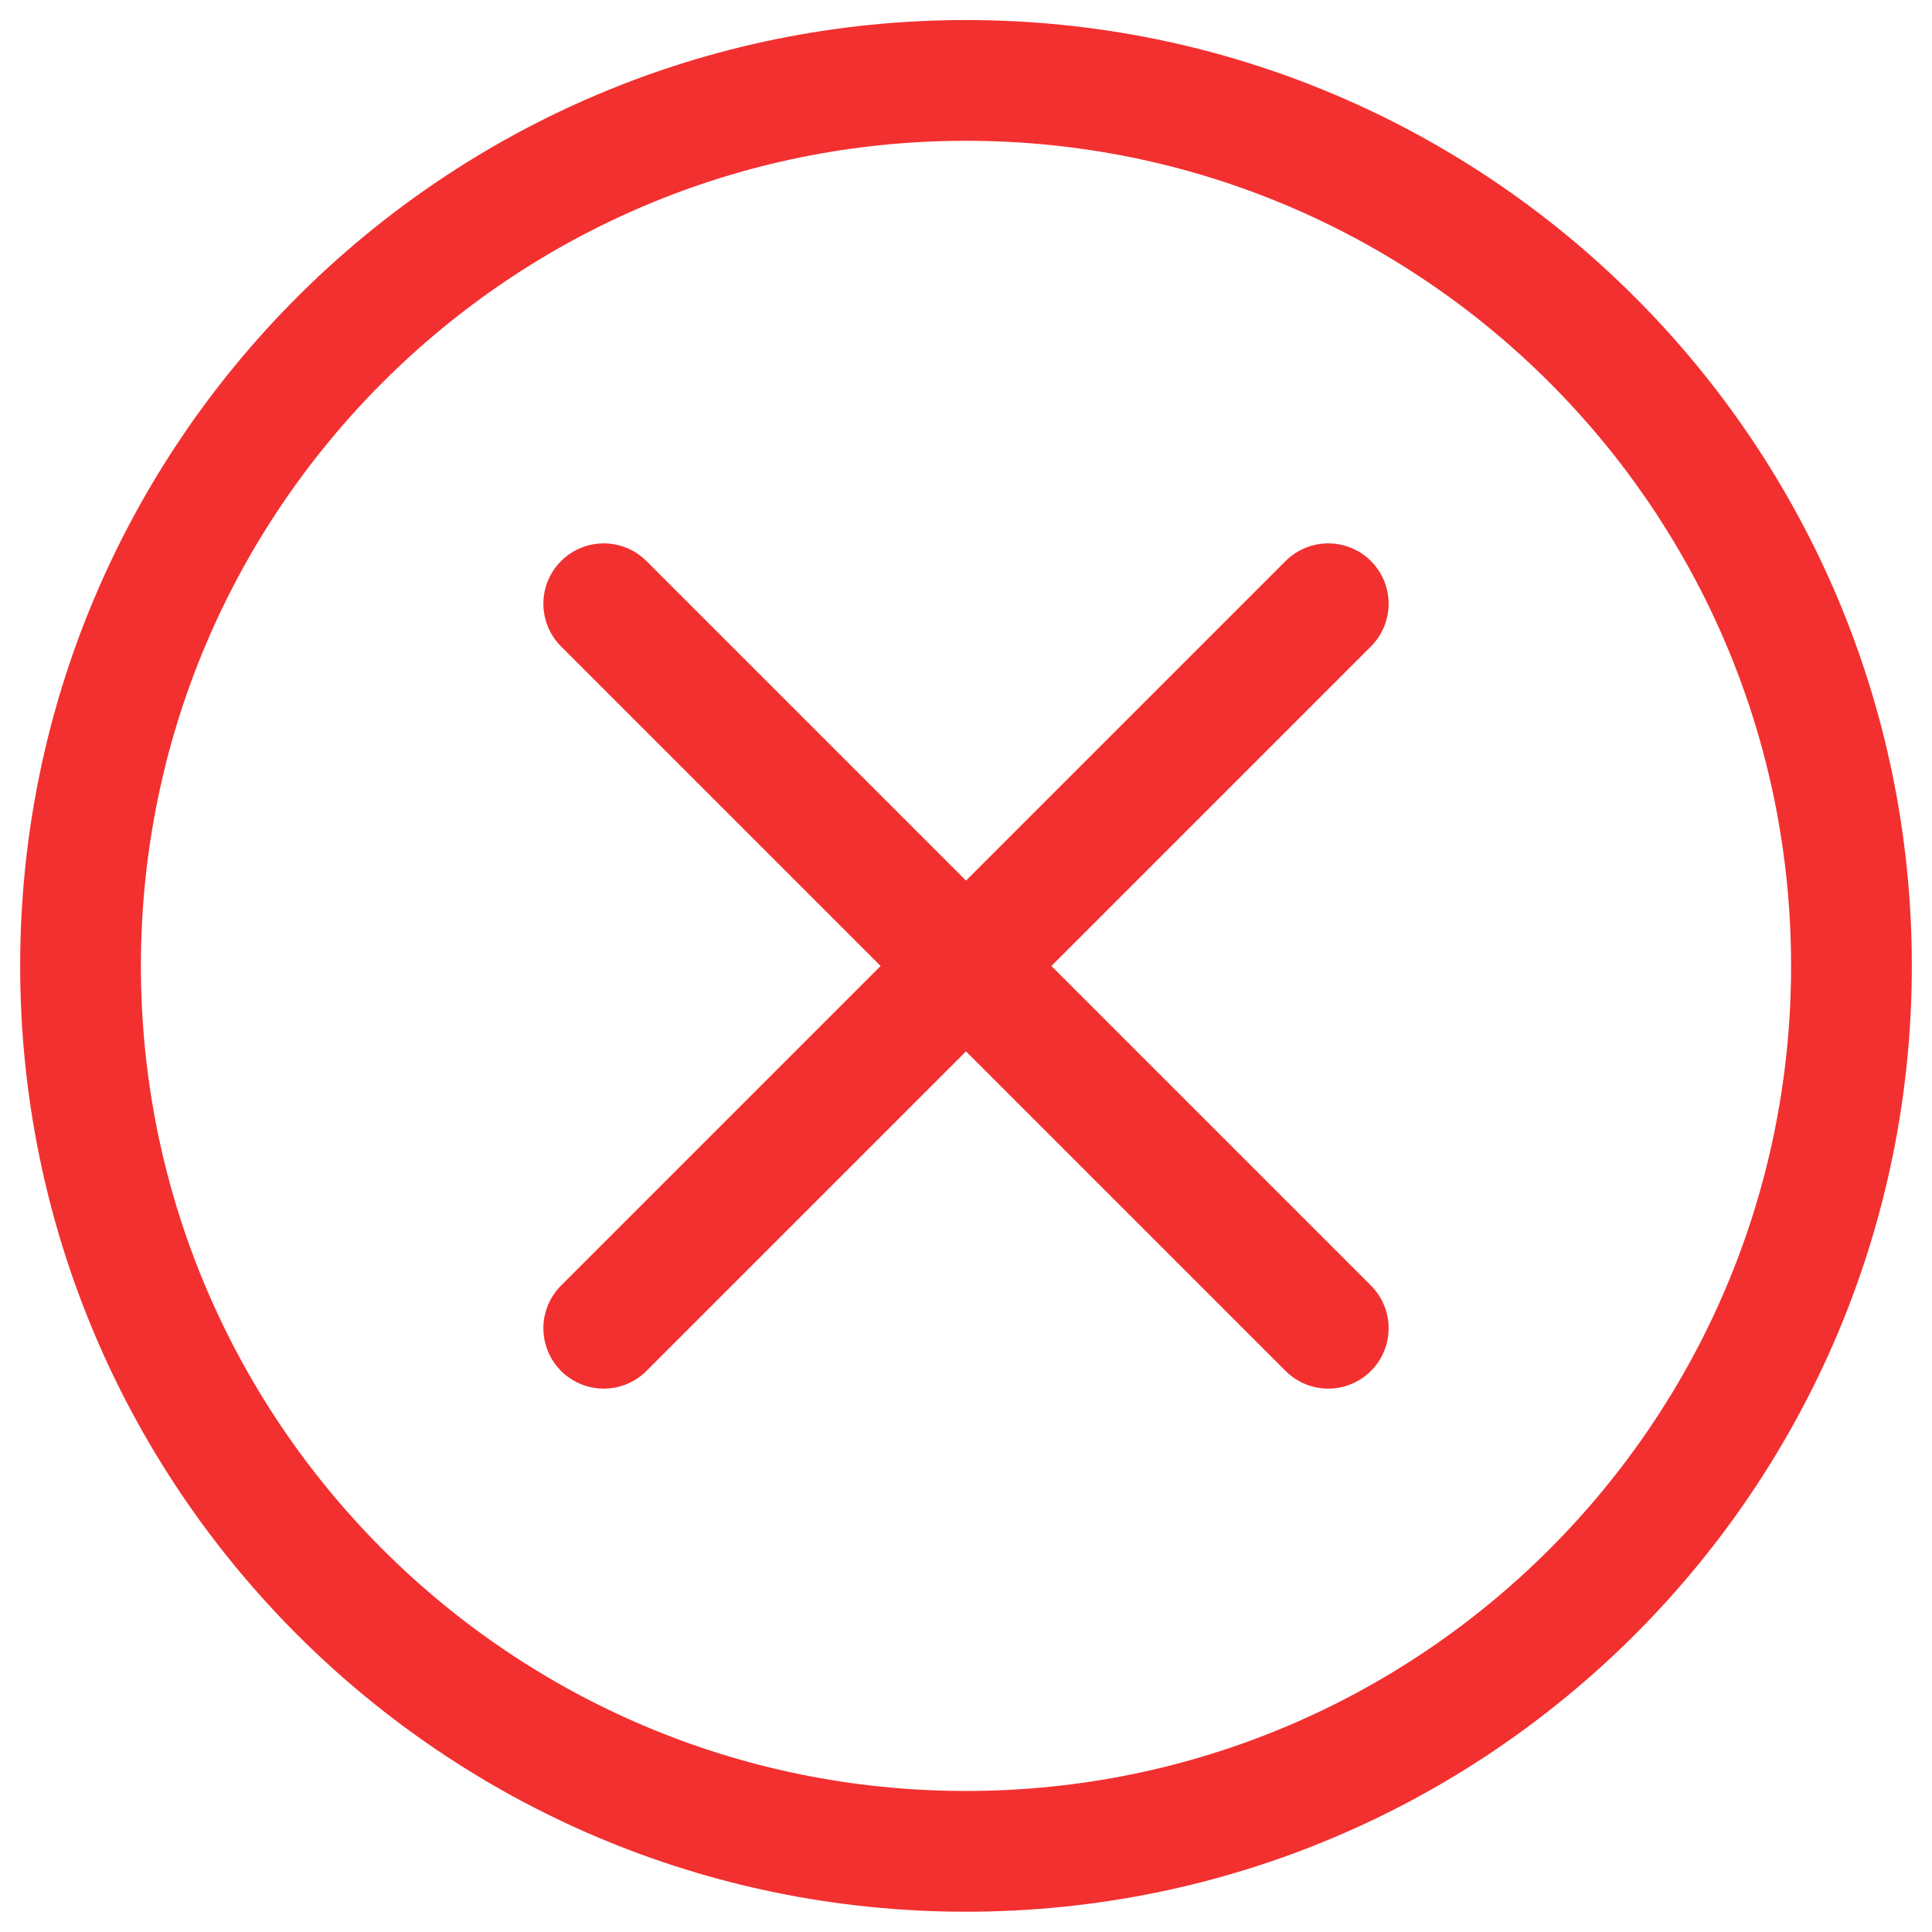
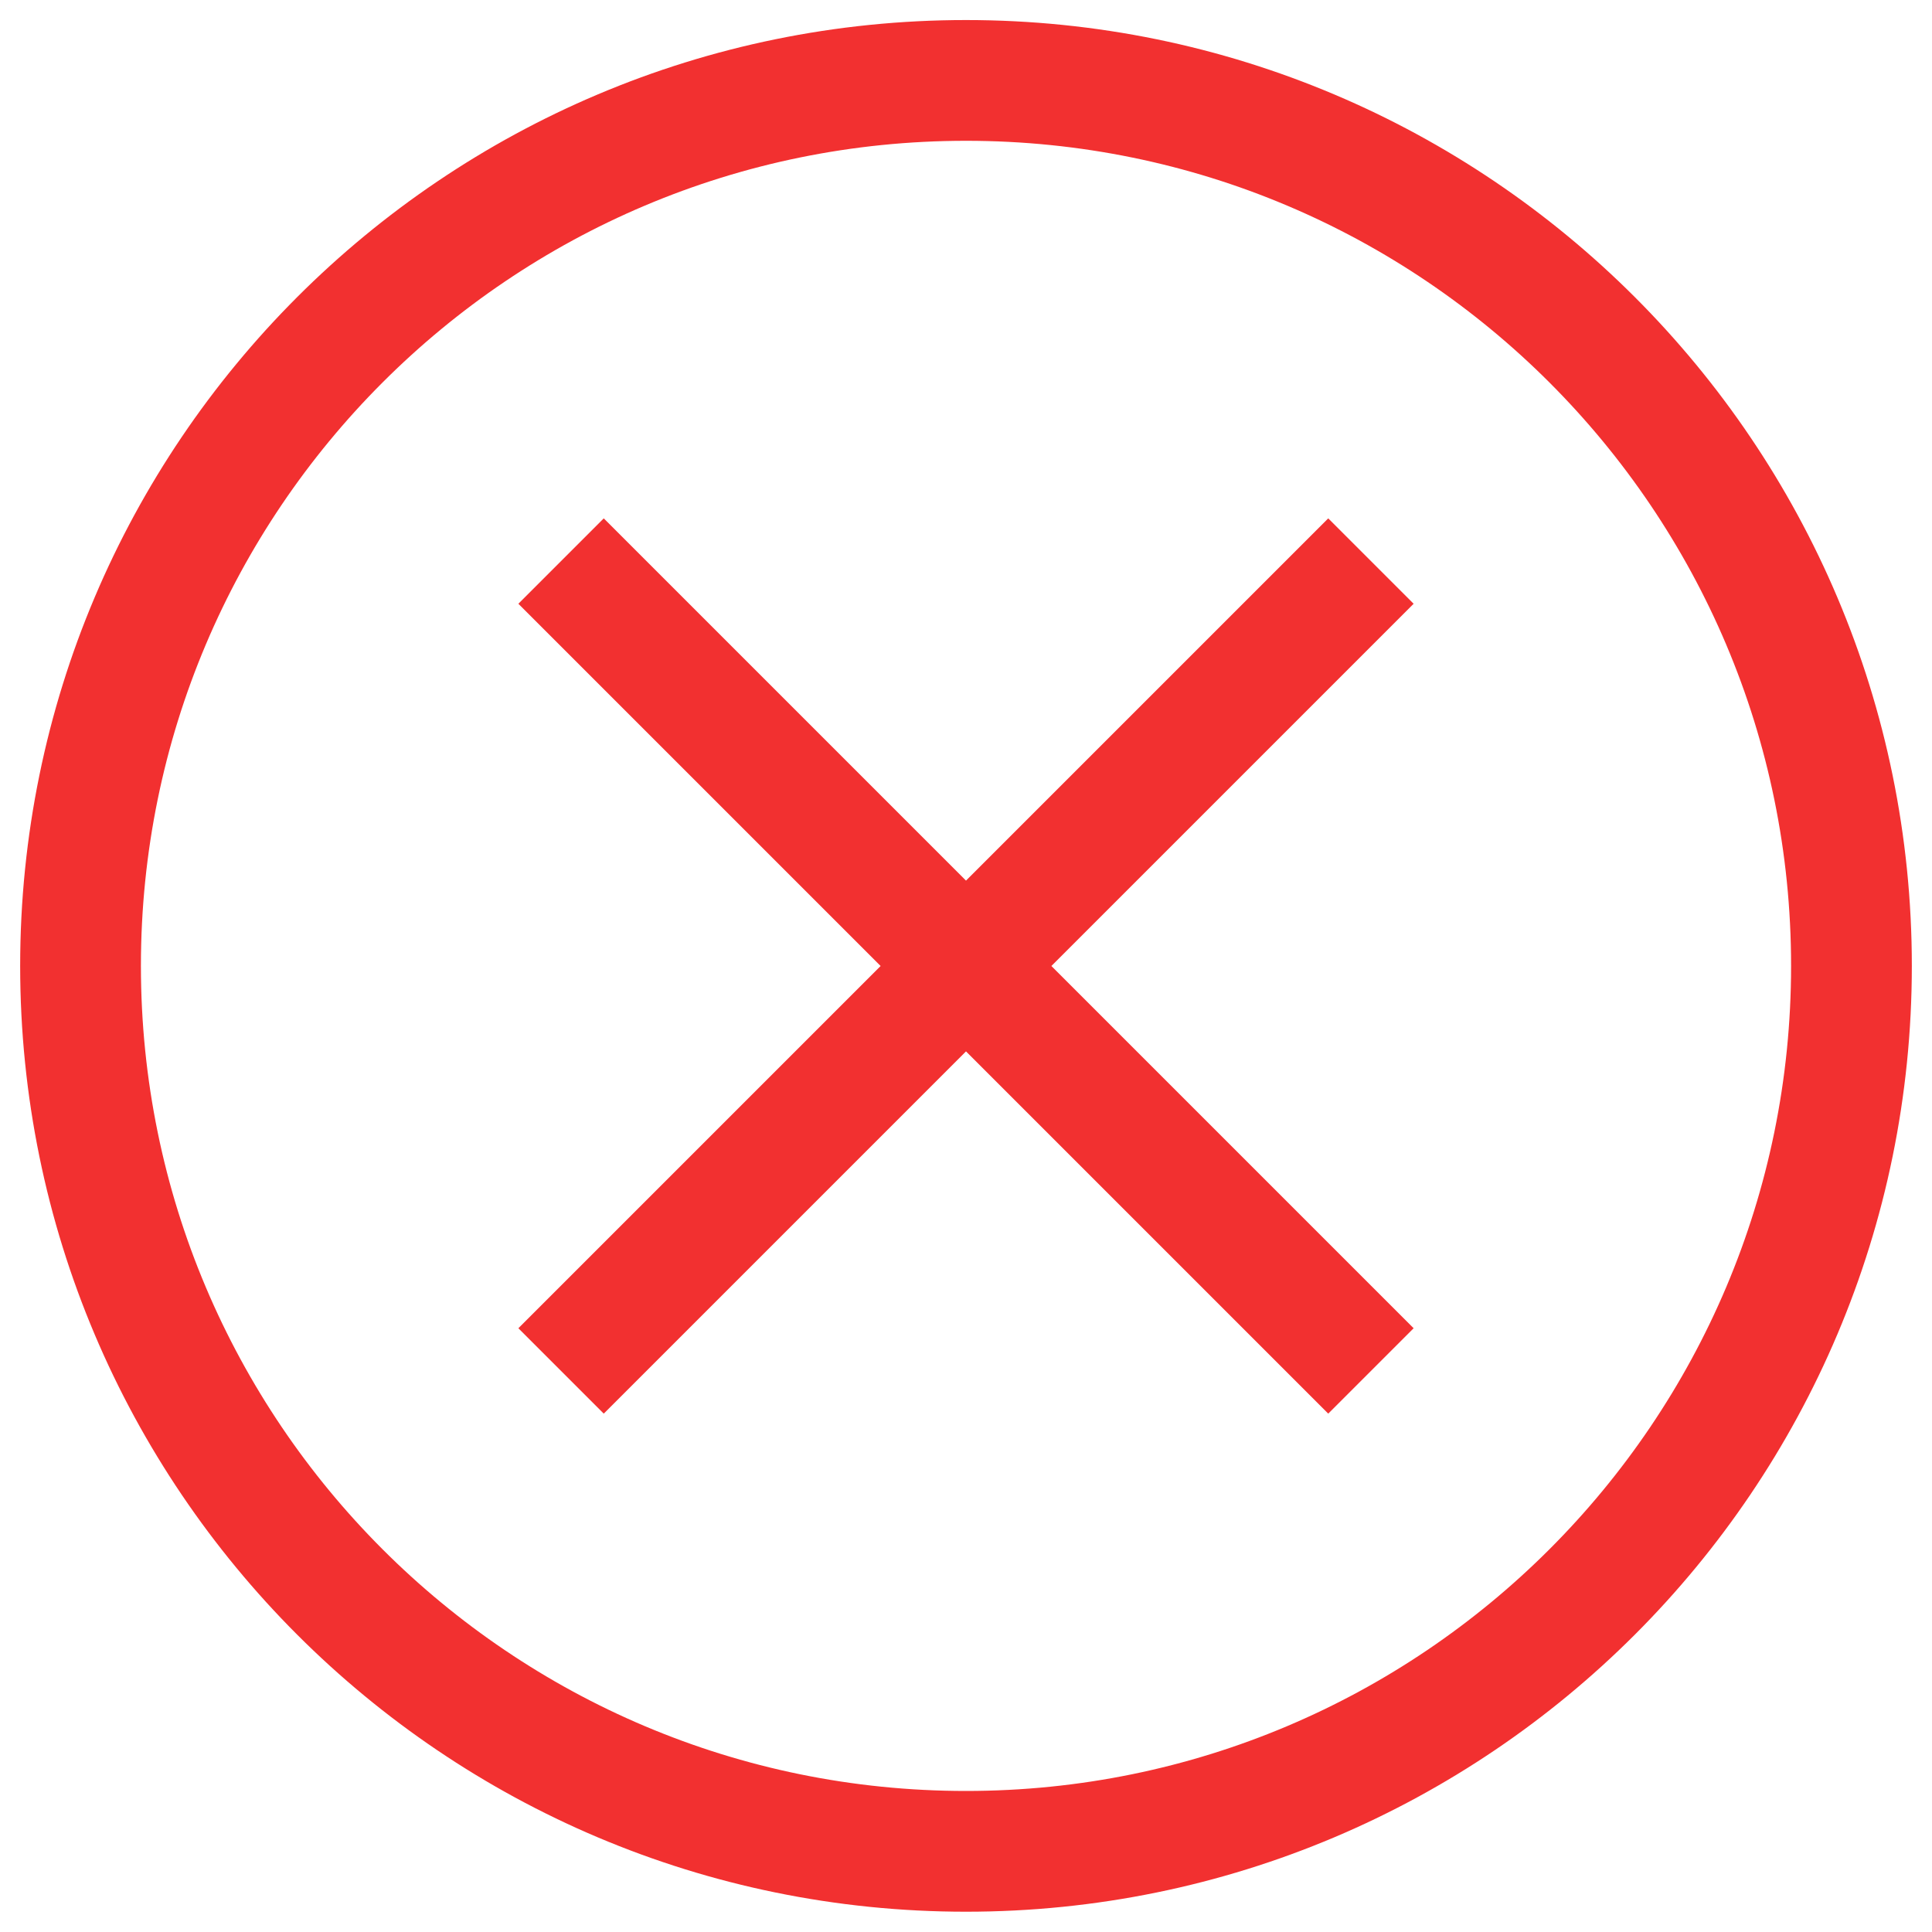
<svg xmlns="http://www.w3.org/2000/svg" viewBox="0 0 16 16" width="16" height="16" fill="none">
  <ellipse rx="7.333" ry="7.333" cx="8" cy="7.999" stroke="rgb(242,48,48)" stroke-width="1" />
-   <path d="M5 5L11 11M11 5L5 11" fill-rule="nonzero" stroke="rgb(242,48,48)" stroke-linecap="round" stroke-linejoin="round" stroke-width="1" />
+   <path d="M5 5L11 11M11 5L5 11" fill-rule="nonzero" stroke="rgb(242,48,48)" stroke-linecap="square" stroke-linejoin="miter" stroke-width="1" />
</svg>
